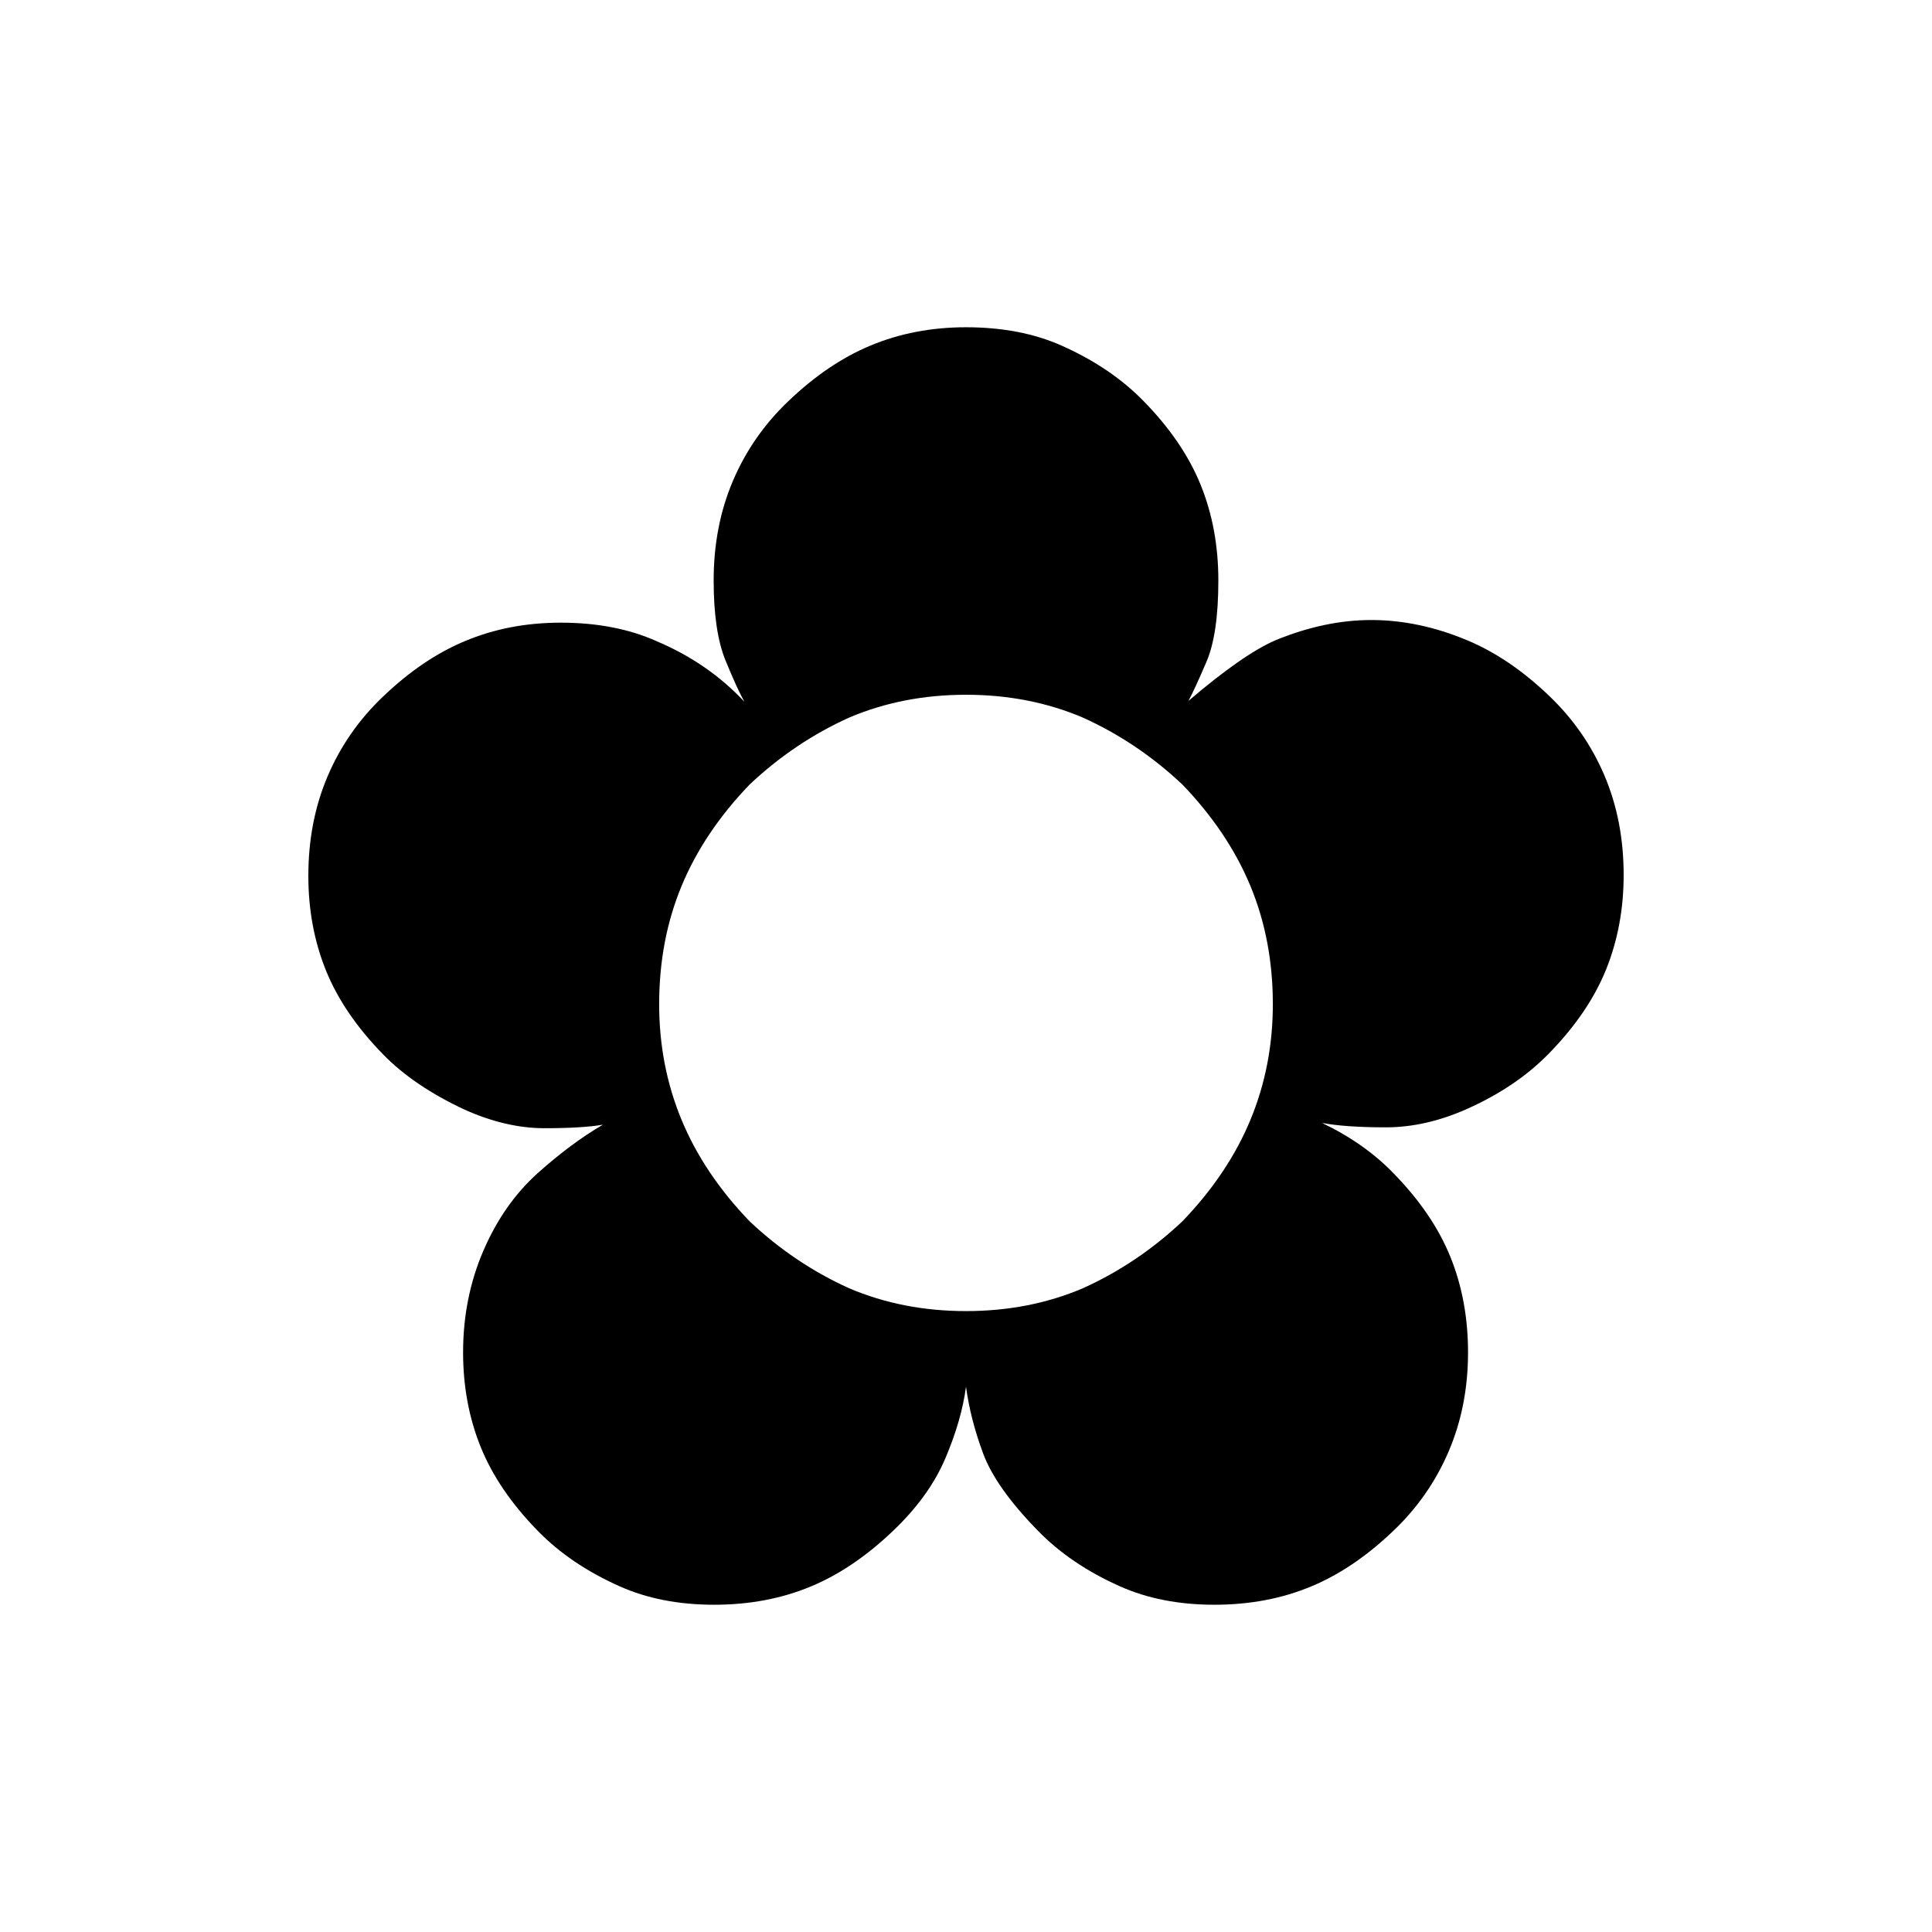
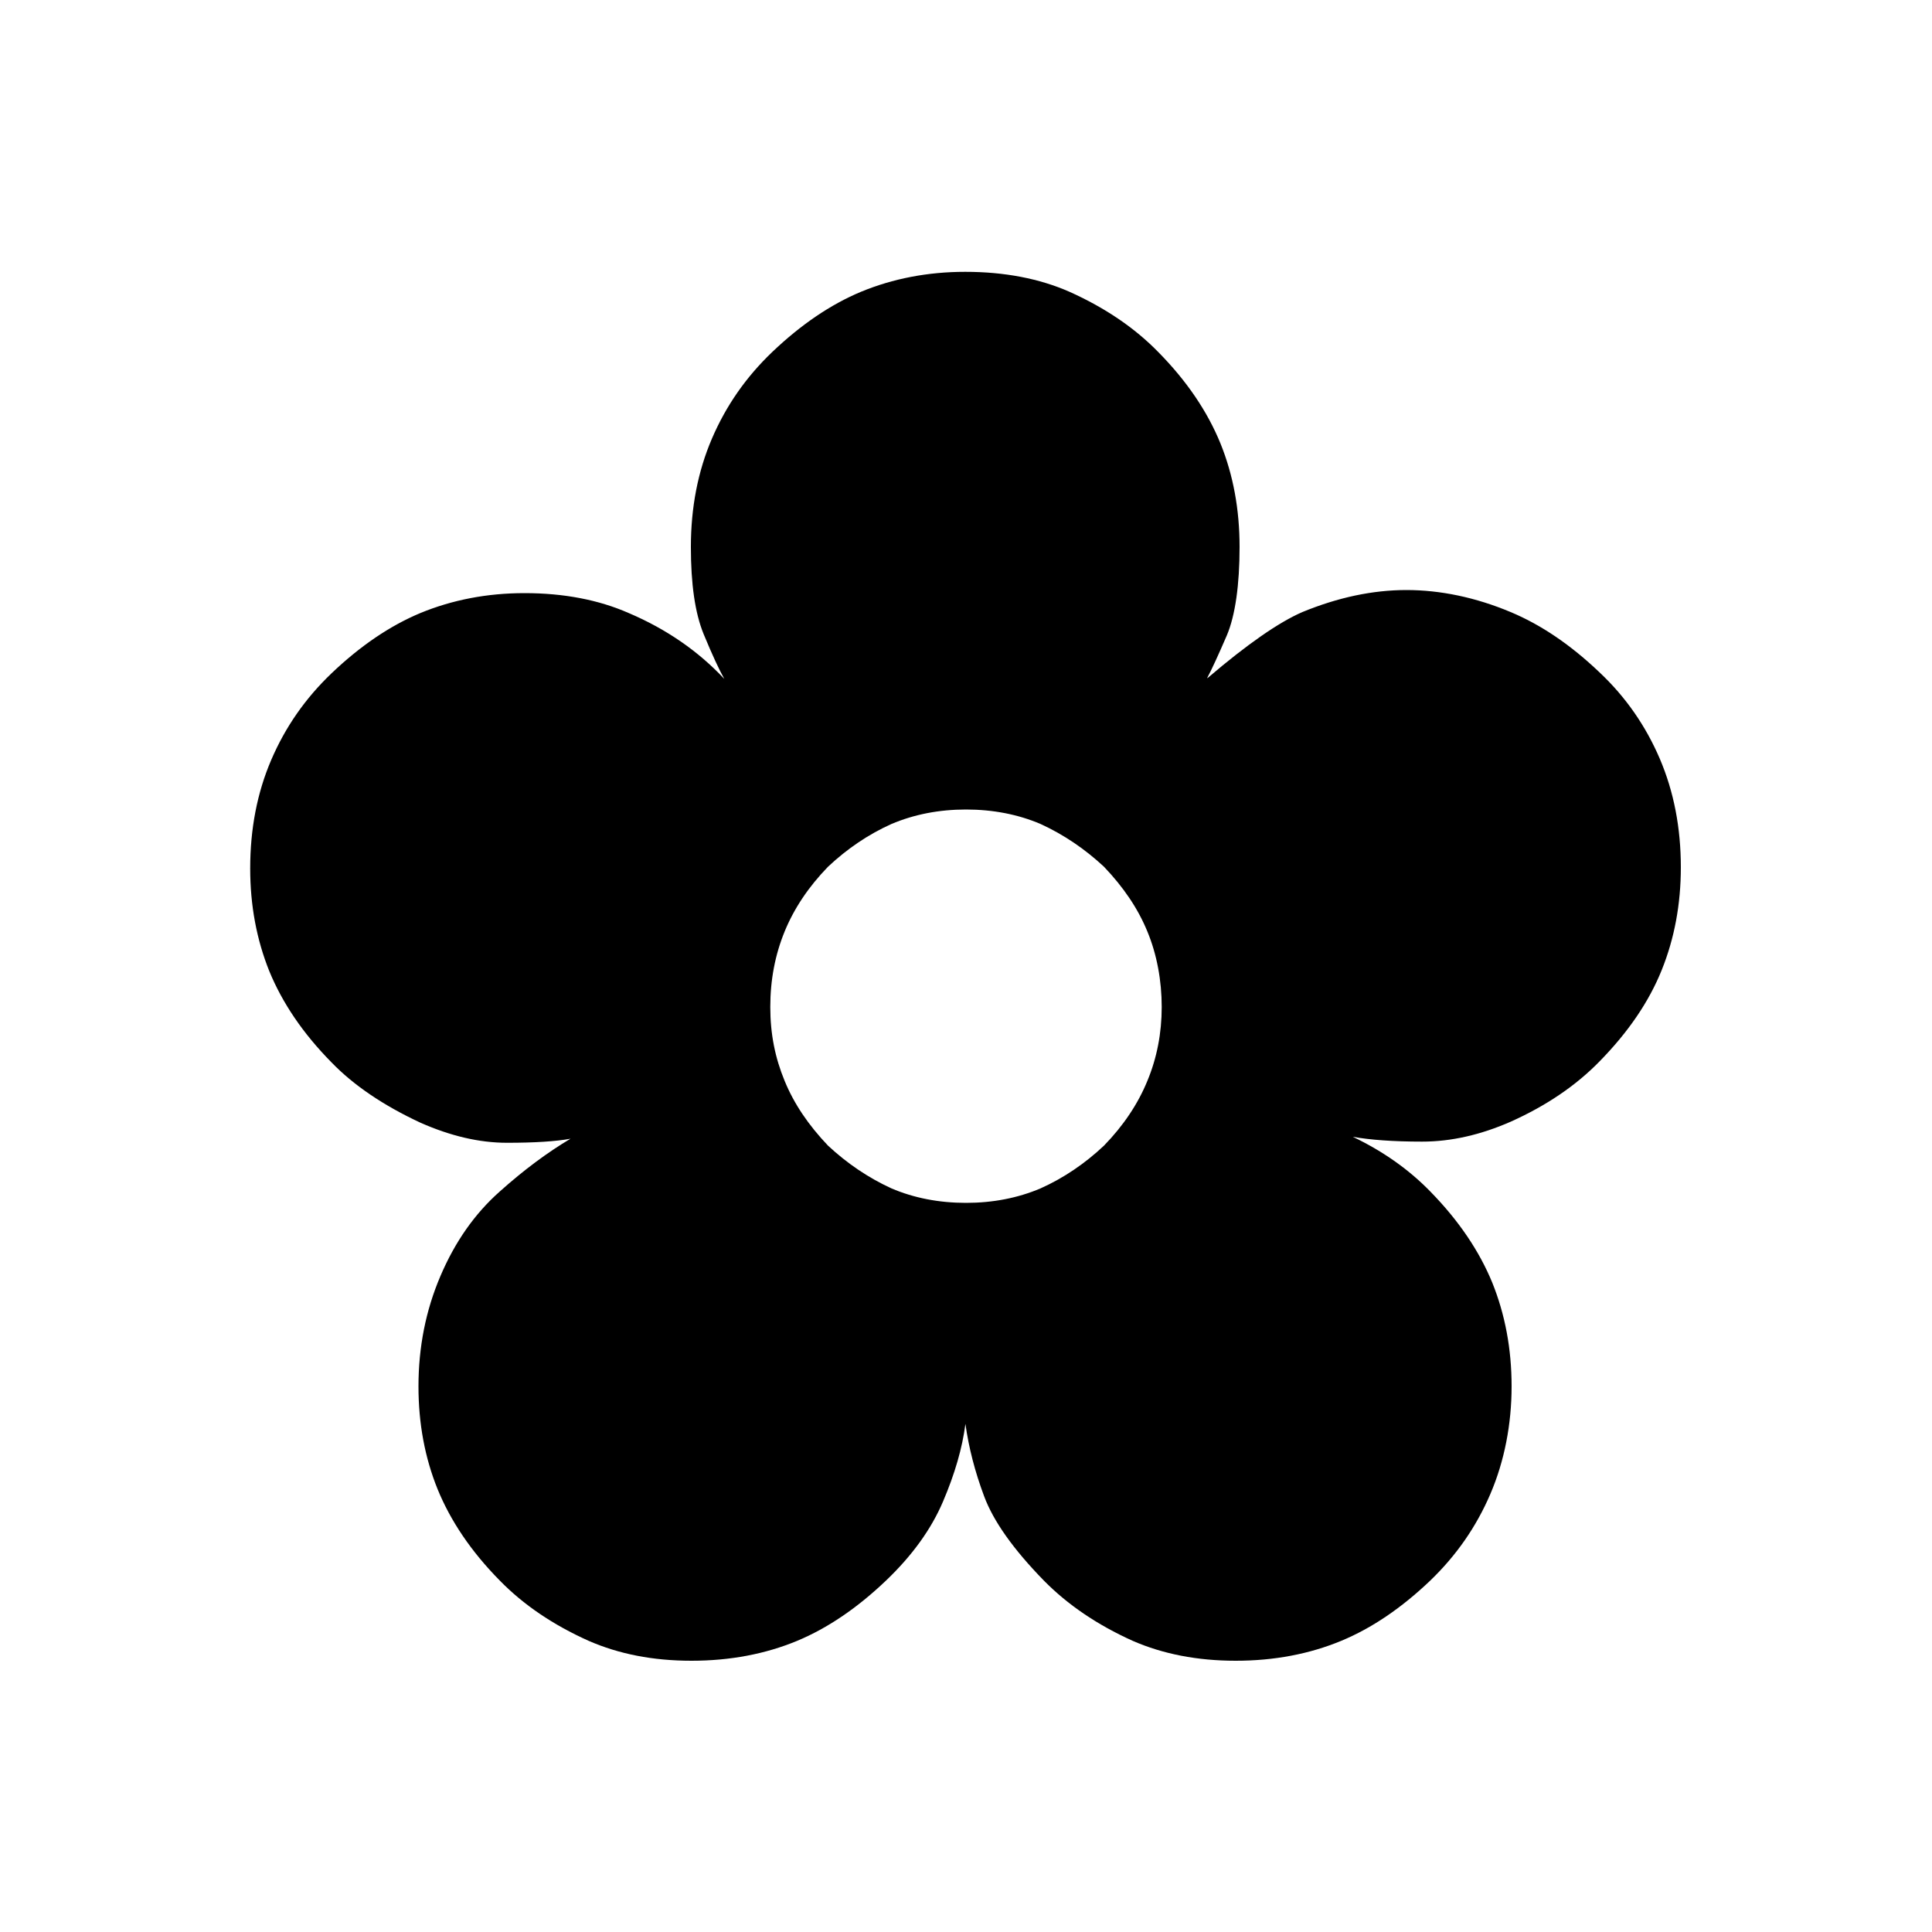
- <svg xmlns="http://www.w3.org/2000/svg" viewBox="0 0 100 100">
-   <g transform="translate(4.00,4.00) scale(0.92)">
-     <path d="M43.421 36.026Q40.354 37.411 37.832 39.785Q35.259 42.457 33.998 45.499Q32.737 48.541 32.737 52.152Q32.737 55.614 33.998 58.656Q35.259 61.699 37.832 64.37Q40.354 66.744 43.421 68.129Q46.439 69.415 50.0 69.415Q53.561 69.415 56.579 68.129Q59.646 66.744 62.168 64.37Q64.741 61.699 66.002 58.656Q67.263 55.614 67.263 52.152Q67.263 48.541 66.002 45.499Q64.741 42.457 62.168 39.785Q59.646 37.411 56.579 36.026Q53.561 34.74 50.0 34.74Q46.439 34.74 43.421 36.026ZM62.515 35.086Q65.582 32.465 67.412 31.673Q70.182 30.535 72.803 30.535Q75.475 30.535 78.195 31.673Q80.57 32.662 82.795 34.789Q84.824 36.719 85.912 39.266Q87.0 41.814 87.0 44.88Q87.0 47.749 86.011 50.198Q85.021 52.646 82.795 54.922Q80.965 56.801 78.195 58.038Q75.87 59.077 73.62 59.077Q71.369 59.077 70.033 58.83Q72.408 59.967 74.04 61.649Q76.266 63.924 77.255 66.373Q78.245 68.822 78.245 71.74Q78.245 74.757 77.156 77.305Q76.068 79.852 74.04 81.781Q71.814 83.908 69.44 84.898Q66.967 85.936 63.974 85.936Q60.981 85.936 58.656 84.898Q55.886 83.661 54.056 81.781Q51.682 79.358 50.965 77.428Q50.247 75.499 50.0 73.669Q49.753 75.549 48.838 77.701Q47.922 79.852 45.894 81.781Q43.668 83.908 41.294 84.898Q38.821 85.936 35.828 85.936Q32.836 85.936 30.511 84.898Q27.741 83.661 25.91 81.781Q23.684 79.506 22.695 77.057Q21.706 74.609 21.706 71.74Q21.706 68.673 22.844 66.027Q23.981 63.38 25.91 61.649Q27.79 59.967 29.571 58.928Q28.433 59.126 26.281 59.126Q24.13 59.126 21.805 58.088Q18.936 56.752 17.205 54.971Q14.979 52.696 13.989 50.247Q13 47.799 13 44.93Q13 41.863 14.088 39.316Q15.176 36.768 17.205 34.839Q19.43 32.712 21.805 31.723Q24.278 30.684 27.197 30.684Q30.263 30.684 32.588 31.723Q35.507 32.959 37.535 35.136Q37.139 34.443 36.471 32.811Q35.803 31.178 35.803 28.309Q35.803 25.243 36.892 22.695Q37.98 20.148 40.008 18.219Q42.234 16.092 44.608 15.102Q47.082 14.064 50.0 14.064Q53.067 14.064 55.392 15.102Q58.162 16.339 59.992 18.219Q62.218 20.494 63.207 22.943Q64.197 25.391 64.197 28.309Q64.197 31.327 63.529 32.885Q62.861 34.443 62.515 35.086Z" fill="#000" fill-rule="nonzero" />
-   </g>
+ <svg xmlns="http://www.w3.org/2000/svg" viewBox="0 0 100 100" width="100" height="100">
+   <path d="M 46.14,42.65 c -1.2,0.54 -2.29,1.28 -3.28,2.21 c -1.01,1.04 -1.76,2.16 -2.25,3.36 s -0.74,2.49 -0.74,3.9 s 0.25,2.63 0.74,3.82 c 0.49,1.2 1.24,2.3 2.25,3.36 c 0.99,0.92 2.08,1.66 3.28,2.21 c 1.17,0.5 2.47,0.75 3.86,0.75 s 2.68,-0.25 3.86,-0.75 c 1.2,-0.54 2.29,-1.28 3.28,-2.21 c 1.01,-1.04 1.76,-2.16 2.25,-3.36 c 0.49,-1.18 0.74,-2.46 0.74,-3.82 s -0.25,-2.72 -0.74,-3.9 c -0.49,-1.2 -1.24,-2.3 -2.25,-3.36 c -0.99,-0.92 -2.08,-1.66 -3.28,-2.21 c -1.17,-0.5 -2.47,-0.75 -3.86,-0.75 s -2.68,0.25 -3.86,0.75 Z M 62.51,35.09 c 2.05,-1.75 3.68,-2.88 4.9,-3.41 c 1.85,-0.76 3.64,-1.14 5.39,-1.14 s 3.58,0.38 5.39,1.14 c 1.58,0.66 3.11,1.7 4.6,3.12 c 1.36,1.28 2.39,2.77 3.12,4.47 c 0.73,1.71 1.09,3.58 1.09,5.62 c 0,1.91 -0.33,3.68 -0.99,5.32 s -1.73,3.21 -3.22,4.73 c -1.22,1.25 -2.75,2.29 -4.6,3.12 c -1.55,0.68 -3.08,1.03 -4.58,1.03 s -2.7,-0.09 -3.59,-0.25 c 1.59,0.76 2.92,1.71 4.01,2.83 c 1.48,1.51 2.54,3.09 3.21,4.72 c 0.66,1.64 1,3.42 1,5.37 s -0.37,3.87 -1.1,5.57 c -0.73,1.7 -1.76,3.18 -3.11,4.48 c -1.49,1.42 -3.02,2.46 -4.61,3.12 c -1.64,0.68 -3.47,1.03 -5.46,1.03 s -3.77,-0.35 -5.33,-1.03 c -1.84,-0.83 -3.37,-1.87 -4.6,-3.12 c -1.58,-1.62 -2.61,-3.07 -3.09,-4.36 c -0.48,-1.28 -0.8,-2.53 -0.97,-3.75 c -0.16,1.25 -0.55,2.59 -1.16,4.02 s -1.59,2.79 -2.95,4.09 c -1.49,1.42 -3.02,2.46 -4.6,3.12 c -1.64,0.68 -3.47,1.03 -5.47,1.03 s -3.76,-0.35 -5.32,-1.03 c -1.85,-0.83 -3.38,-1.87 -4.6,-3.12 c -1.49,-1.51 -2.55,-3.09 -3.22,-4.73 c -0.66,-1.63 -0.99,-3.4 -0.99,-5.32 c 0,-2.04 0.38,-3.95 1.14,-5.72 c 0.75,-1.76 1.77,-3.22 3.07,-4.37 c 1.25,-1.12 2.48,-2.03 3.66,-2.73 c -0.76,0.14 -1.86,0.21 -3.29,0.21 s -2.92,-0.35 -4.48,-1.04 c -1.91,-0.89 -3.45,-1.93 -4.6,-3.12 c -1.49,-1.51 -2.55,-3.09 -3.22,-4.72 c -0.66,-1.64 -0.99,-3.41 -0.99,-5.32 c 0,-2.05 0.36,-3.92 1.09,-5.62 s 1.76,-3.18 3.12,-4.48 c 1.49,-1.42 3.02,-2.46 4.6,-3.12 c 1.65,-0.68 3.45,-1.03 5.39,-1.03 c 2.04,0 3.84,0.35 5.39,1.03 c 1.95,0.83 3.6,1.97 4.95,3.41 c -0.26,-0.46 -0.62,-1.23 -1.07,-2.32 c -0.45,-1.1 -0.66,-2.6 -0.66,-4.51 c 0,-2.04 0.36,-3.91 1.09,-5.61 s 1.76,-3.18 3.12,-4.48 c 1.49,-1.42 3.02,-2.46 4.6,-3.12 c 1.65,-0.68 3.45,-1.03 5.39,-1.03 c 2.04,0 3.84,0.35 5.39,1.03 c 1.85,0.83 3.38,1.87 4.6,3.12 c 1.49,1.51 2.55,3.09 3.22,4.73 c 0.66,1.63 0.99,3.41 0.99,5.36 s -0.22,3.54 -0.66,4.58 c -0.45,1.04 -0.79,1.78 -1.02,2.21 l 0,0 Z" fill="#000" />
</svg>
